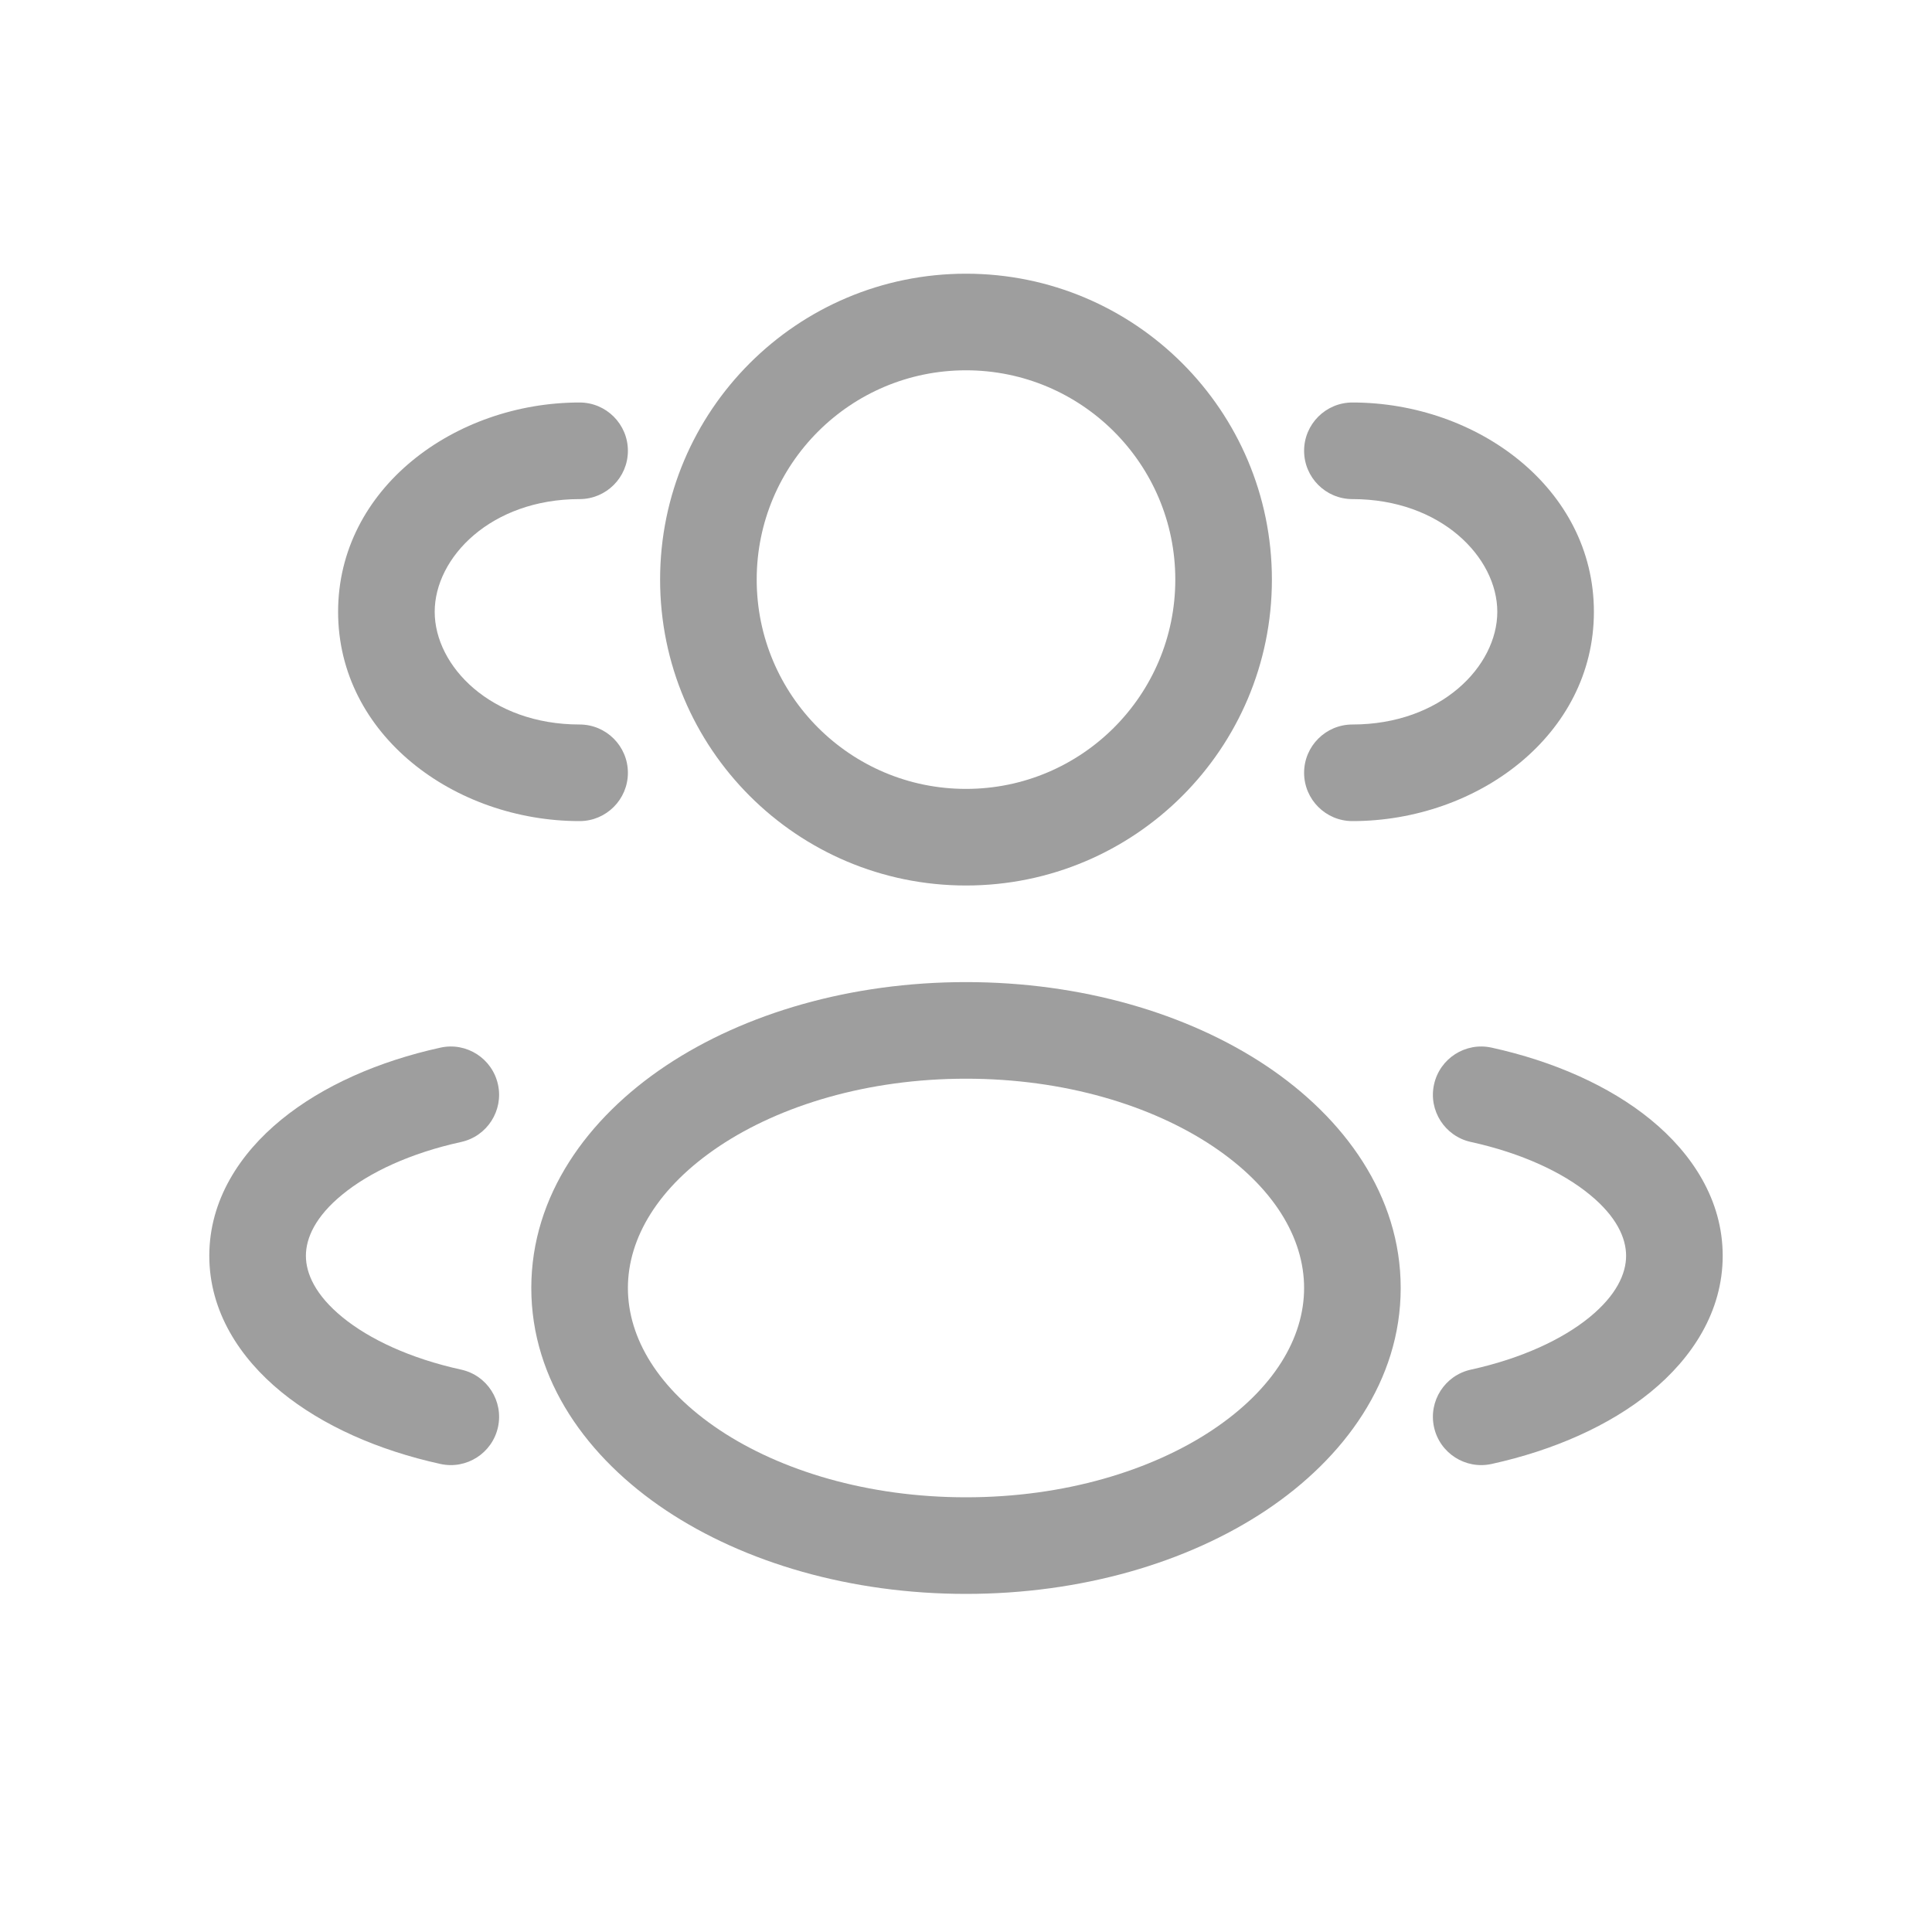
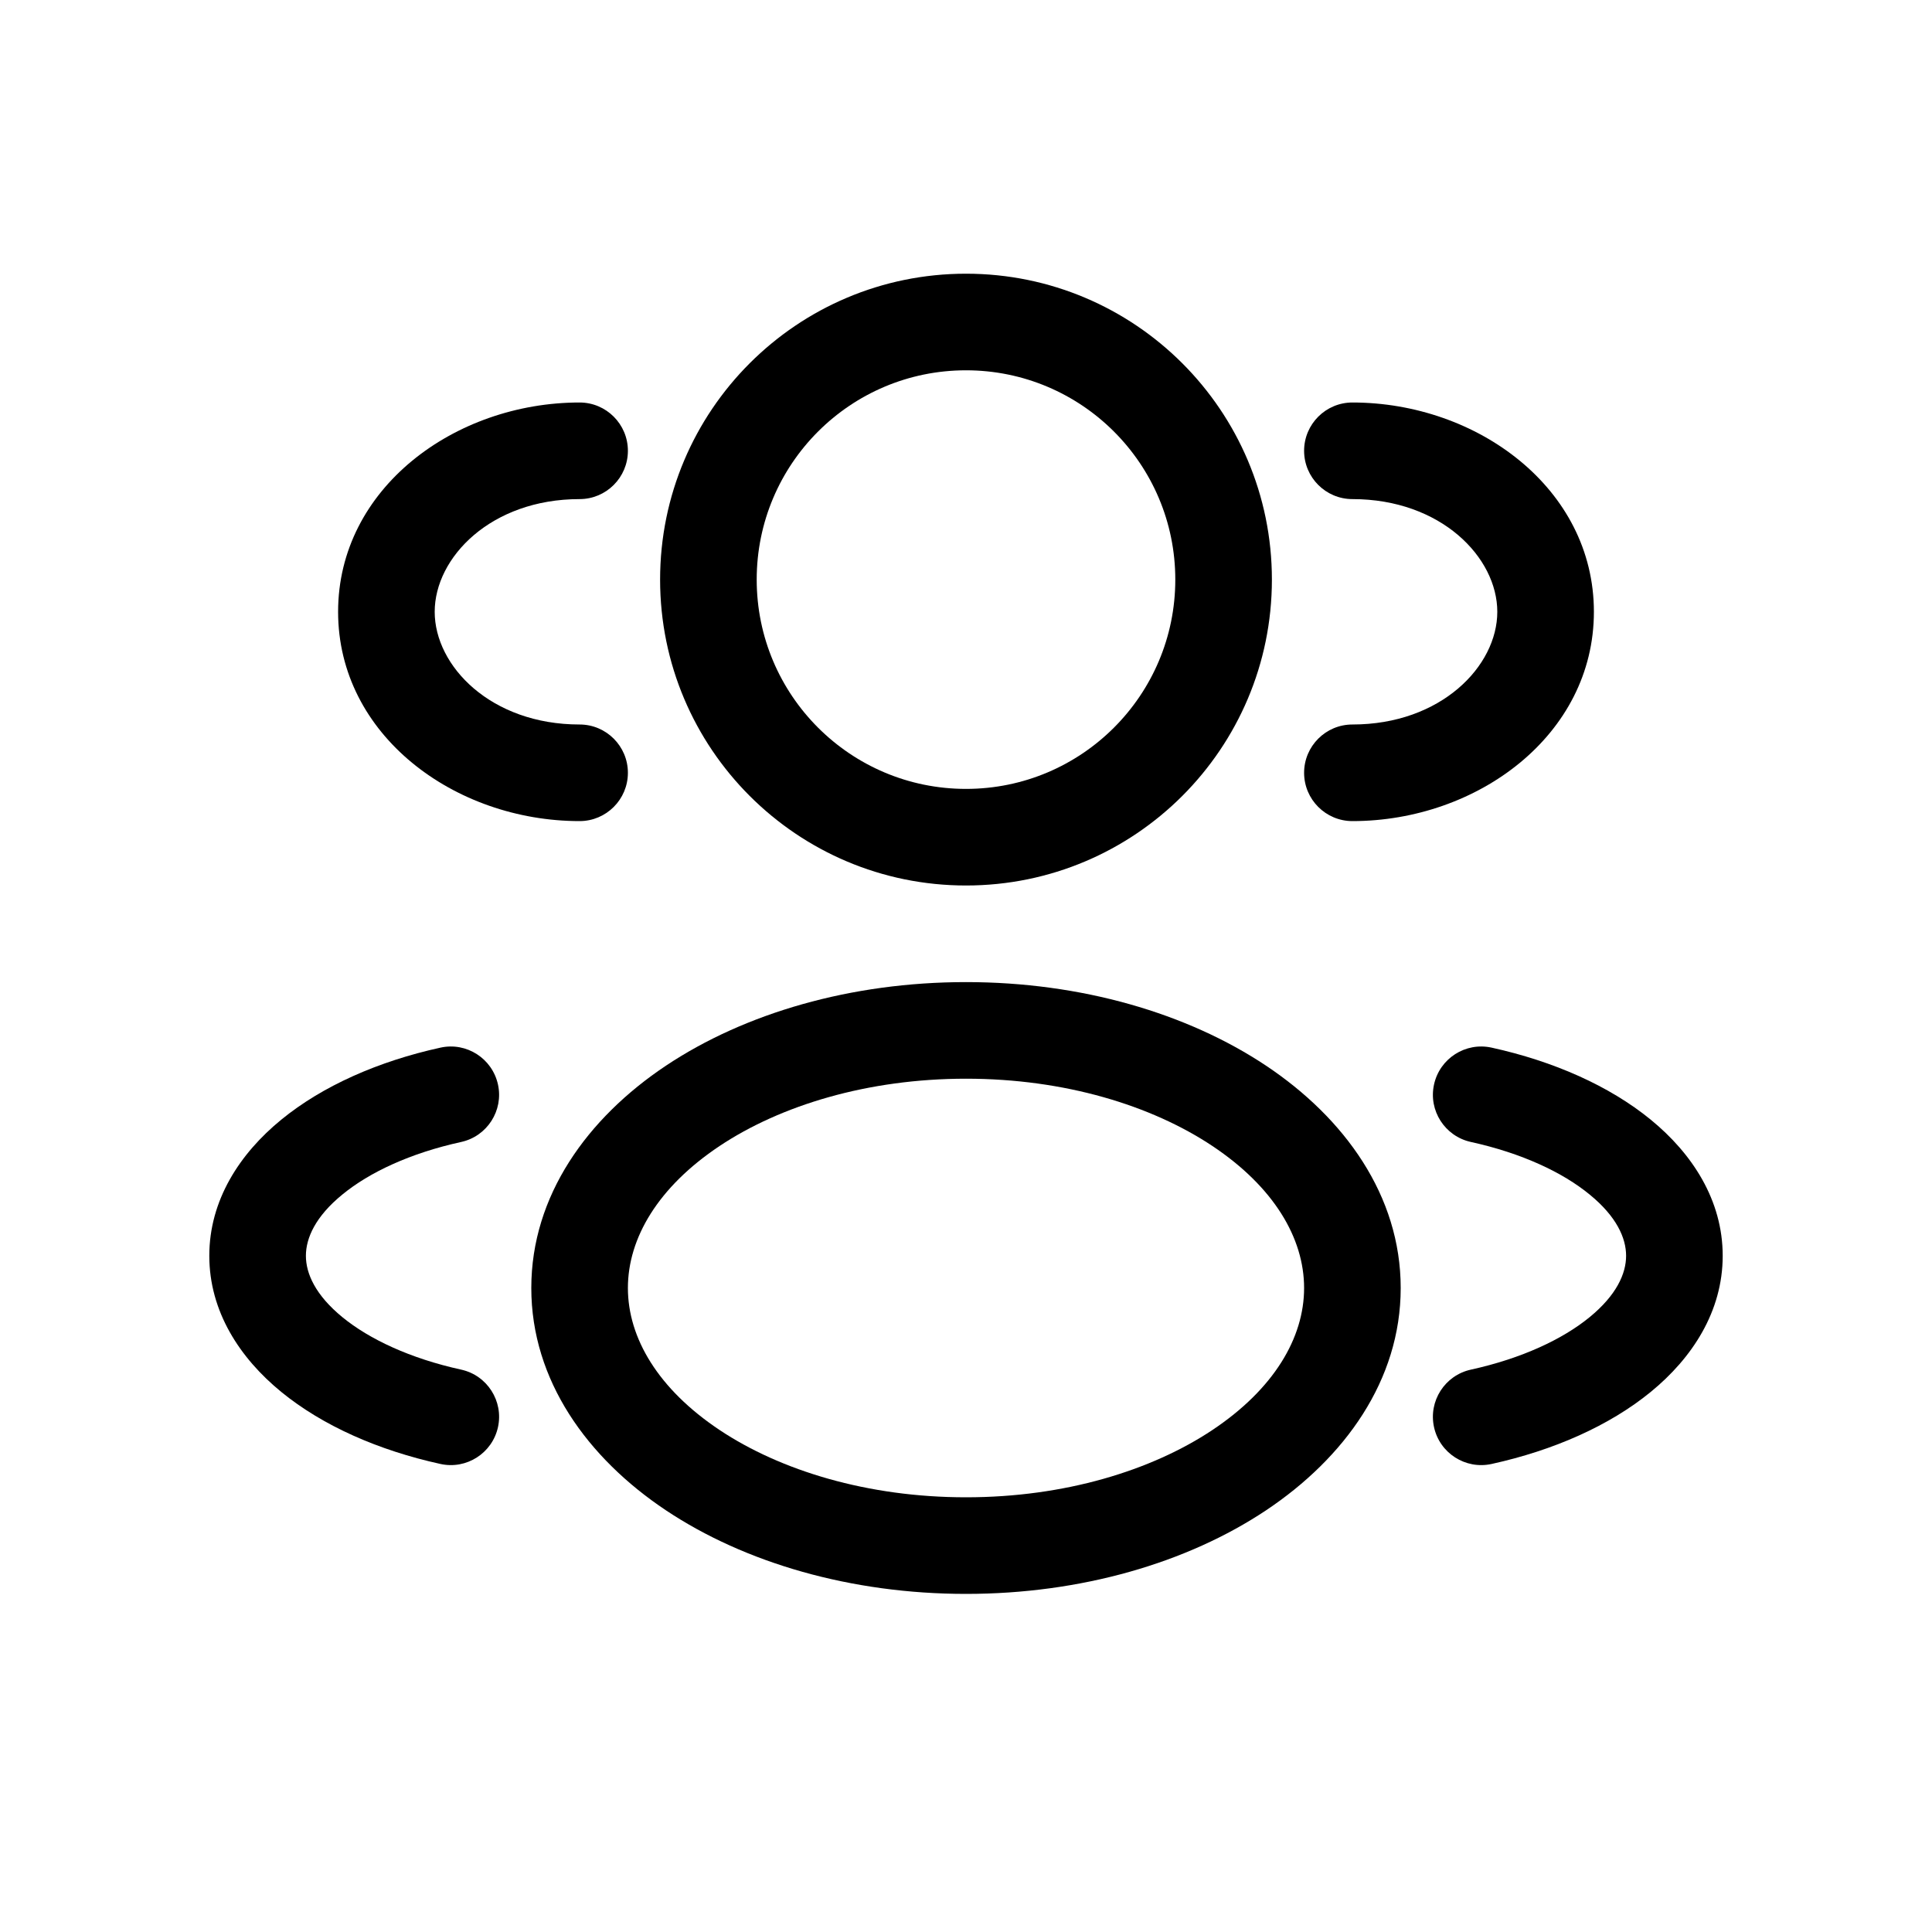
- <svg xmlns="http://www.w3.org/2000/svg" width="24" height="24" viewBox="0 0 24 24" fill="none">
-   <path fill-rule="evenodd" clip-rule="evenodd" d="M12 3.4C9.901 3.4 8.2 5.101 8.2 7.2C8.2 9.299 9.901 11 12 11C14.099 11 15.8 9.299 15.8 7.2C15.8 5.101 14.099 3.4 12 3.4ZM9.4 7.2C9.4 5.764 10.564 4.6 12 4.6C13.436 4.6 14.6 5.764 14.6 7.2C14.6 8.636 13.436 9.8 12 9.8C10.564 9.8 9.4 8.636 9.4 7.2Z" fill="#9E9E9E" />
-   <path d="M16.8 5C16.469 5 16.2 5.269 16.2 5.6C16.2 5.931 16.469 6.2 16.8 6.2C17.901 6.2 18.6 6.925 18.6 7.6C18.6 8.275 17.901 9 16.8 9C16.469 9 16.2 9.269 16.2 9.6C16.2 9.931 16.469 10.2 16.8 10.2C18.35 10.2 19.8 9.134 19.8 7.6C19.8 6.066 18.35 5 16.8 5Z" fill="#9E9E9E" />
-   <path d="M7.8 5.6C7.8 5.269 7.531 5 7.2 5C5.65 5 4.2 6.066 4.2 7.6C4.2 9.134 5.65 10.2 7.2 10.2C7.531 10.2 7.8 9.931 7.8 9.6C7.8 9.269 7.531 9 7.2 9C6.099 9 5.4 8.275 5.4 7.6C5.4 6.925 6.099 6.2 7.2 6.2C7.531 6.2 7.8 5.931 7.8 5.6Z" fill="#9E9E9E" />
-   <path fill-rule="evenodd" clip-rule="evenodd" d="M12 12.2C10.573 12.2 9.253 12.585 8.273 13.238C7.297 13.889 6.6 14.853 6.6 16C6.6 17.147 7.297 18.111 8.273 18.762C9.253 19.415 10.573 19.8 12 19.8C13.428 19.8 14.747 19.415 15.727 18.762C16.703 18.111 17.4 17.147 17.4 16C17.4 14.853 16.703 13.889 15.727 13.238C14.747 12.585 13.428 12.2 12 12.2ZM7.8 16C7.8 15.379 8.177 14.744 8.939 14.236C9.696 13.732 10.777 13.4 12 13.4C13.224 13.4 14.304 13.732 15.061 14.236C15.823 14.744 16.2 15.379 16.2 16C16.2 16.621 15.823 17.256 15.061 17.764C14.304 18.268 13.224 18.6 12 18.6C10.777 18.6 9.696 18.268 8.939 17.764C8.177 17.256 7.8 16.621 7.8 16Z" fill="#9E9E9E" />
-   <path d="M17.814 13.472C17.885 13.148 18.205 12.943 18.529 13.014C19.298 13.183 19.991 13.488 20.506 13.909C21.021 14.33 21.4 14.908 21.4 15.6C21.4 16.292 21.021 16.87 20.506 17.291C19.991 17.712 19.298 18.017 18.529 18.186C18.205 18.257 17.885 18.052 17.814 17.729C17.743 17.405 17.948 17.085 18.272 17.014C18.905 16.875 19.412 16.636 19.746 16.363C20.081 16.089 20.2 15.821 20.2 15.6C20.2 15.379 20.081 15.111 19.746 14.838C19.412 14.564 18.905 14.325 18.272 14.186C17.948 14.115 17.743 13.795 17.814 13.472Z" fill="#9E9E9E" />
-   <path d="M5.472 13.014C5.795 12.943 6.115 13.148 6.186 13.472C6.257 13.795 6.052 14.115 5.729 14.186C5.095 14.325 4.588 14.564 4.254 14.838C3.919 15.111 3.8 15.379 3.8 15.6C3.8 15.821 3.919 16.089 4.254 16.363C4.588 16.636 5.095 16.875 5.729 17.014C6.052 17.085 6.257 17.405 6.186 17.729C6.115 18.052 5.795 18.257 5.472 18.186C4.702 18.017 4.009 17.712 3.494 17.291C2.979 16.87 2.6 16.292 2.6 15.6C2.6 14.908 2.979 14.33 3.494 13.909C4.009 13.488 4.702 13.183 5.472 13.014Z" fill="#9E9E9E" />
+ <svg xmlns="http://www.w3.org/2000/svg" viewBox="0 0 24 24" fill="none">
+   <path fill-rule="evenodd" clip-rule="evenodd" d="M12 3.4C9.901 3.4 8.2 5.101 8.2 7.2C8.2 9.299 9.901 11 12 11C14.099 11 15.8 9.299 15.8 7.2C15.8 5.101 14.099 3.4 12 3.4ZM9.4 7.2C9.4 5.764 10.564 4.6 12 4.6C13.436 4.6 14.6 5.764 14.6 7.2C14.6 8.636 13.436 9.8 12 9.8C10.564 9.8 9.4 8.636 9.4 7.2Z" fill="currentColor" />
+   <path d="M16.8 5C16.469 5 16.2 5.269 16.2 5.6C16.2 5.931 16.469 6.2 16.8 6.2C17.901 6.2 18.6 6.925 18.6 7.6C18.6 8.275 17.901 9 16.8 9C16.469 9 16.2 9.269 16.2 9.6C16.2 9.931 16.469 10.2 16.8 10.2C18.35 10.2 19.8 9.134 19.8 7.6C19.8 6.066 18.35 5 16.8 5Z" fill="currentColor" />
+   <path d="M7.8 5.6C7.8 5.269 7.531 5 7.2 5C5.65 5 4.2 6.066 4.2 7.6C4.2 9.134 5.65 10.2 7.2 10.2C7.531 10.2 7.8 9.931 7.8 9.6C7.8 9.269 7.531 9 7.2 9C6.099 9 5.4 8.275 5.4 7.6C5.4 6.925 6.099 6.2 7.2 6.2C7.531 6.2 7.8 5.931 7.8 5.6Z" fill="currentColor" />
+   <path fill-rule="evenodd" clip-rule="evenodd" d="M12 12.2C10.573 12.2 9.253 12.585 8.273 13.238C7.297 13.889 6.6 14.853 6.6 16C6.6 17.147 7.297 18.111 8.273 18.762C9.253 19.415 10.573 19.8 12 19.8C13.428 19.8 14.747 19.415 15.727 18.762C16.703 18.111 17.4 17.147 17.4 16C17.4 14.853 16.703 13.889 15.727 13.238C14.747 12.585 13.428 12.2 12 12.2ZM7.8 16C7.8 15.379 8.177 14.744 8.939 14.236C9.696 13.732 10.777 13.4 12 13.4C13.224 13.4 14.304 13.732 15.061 14.236C15.823 14.744 16.2 15.379 16.2 16C16.2 16.621 15.823 17.256 15.061 17.764C14.304 18.268 13.224 18.6 12 18.6C10.777 18.6 9.696 18.268 8.939 17.764C8.177 17.256 7.8 16.621 7.8 16Z" fill="currentColor" />
+   <path d="M17.814 13.472C17.885 13.148 18.205 12.943 18.529 13.014C19.298 13.183 19.991 13.488 20.506 13.909C21.021 14.33 21.4 14.908 21.4 15.6C21.4 16.292 21.021 16.87 20.506 17.291C19.991 17.712 19.298 18.017 18.529 18.186C18.205 18.257 17.885 18.052 17.814 17.729C17.743 17.405 17.948 17.085 18.272 17.014C18.905 16.875 19.412 16.636 19.746 16.363C20.081 16.089 20.2 15.821 20.2 15.6C20.2 15.379 20.081 15.111 19.746 14.838C19.412 14.564 18.905 14.325 18.272 14.186C17.948 14.115 17.743 13.795 17.814 13.472Z" fill="currentColor" />
+   <path d="M5.472 13.014C5.795 12.943 6.115 13.148 6.186 13.472C6.257 13.795 6.052 14.115 5.729 14.186C5.095 14.325 4.588 14.564 4.254 14.838C3.919 15.111 3.8 15.379 3.8 15.6C3.8 15.821 3.919 16.089 4.254 16.363C4.588 16.636 5.095 16.875 5.729 17.014C6.052 17.085 6.257 17.405 6.186 17.729C6.115 18.052 5.795 18.257 5.472 18.186C4.702 18.017 4.009 17.712 3.494 17.291C2.979 16.87 2.6 16.292 2.6 15.6C2.6 14.908 2.979 14.33 3.494 13.909C4.009 13.488 4.702 13.183 5.472 13.014Z" fill="currentColor" />
</svg>
